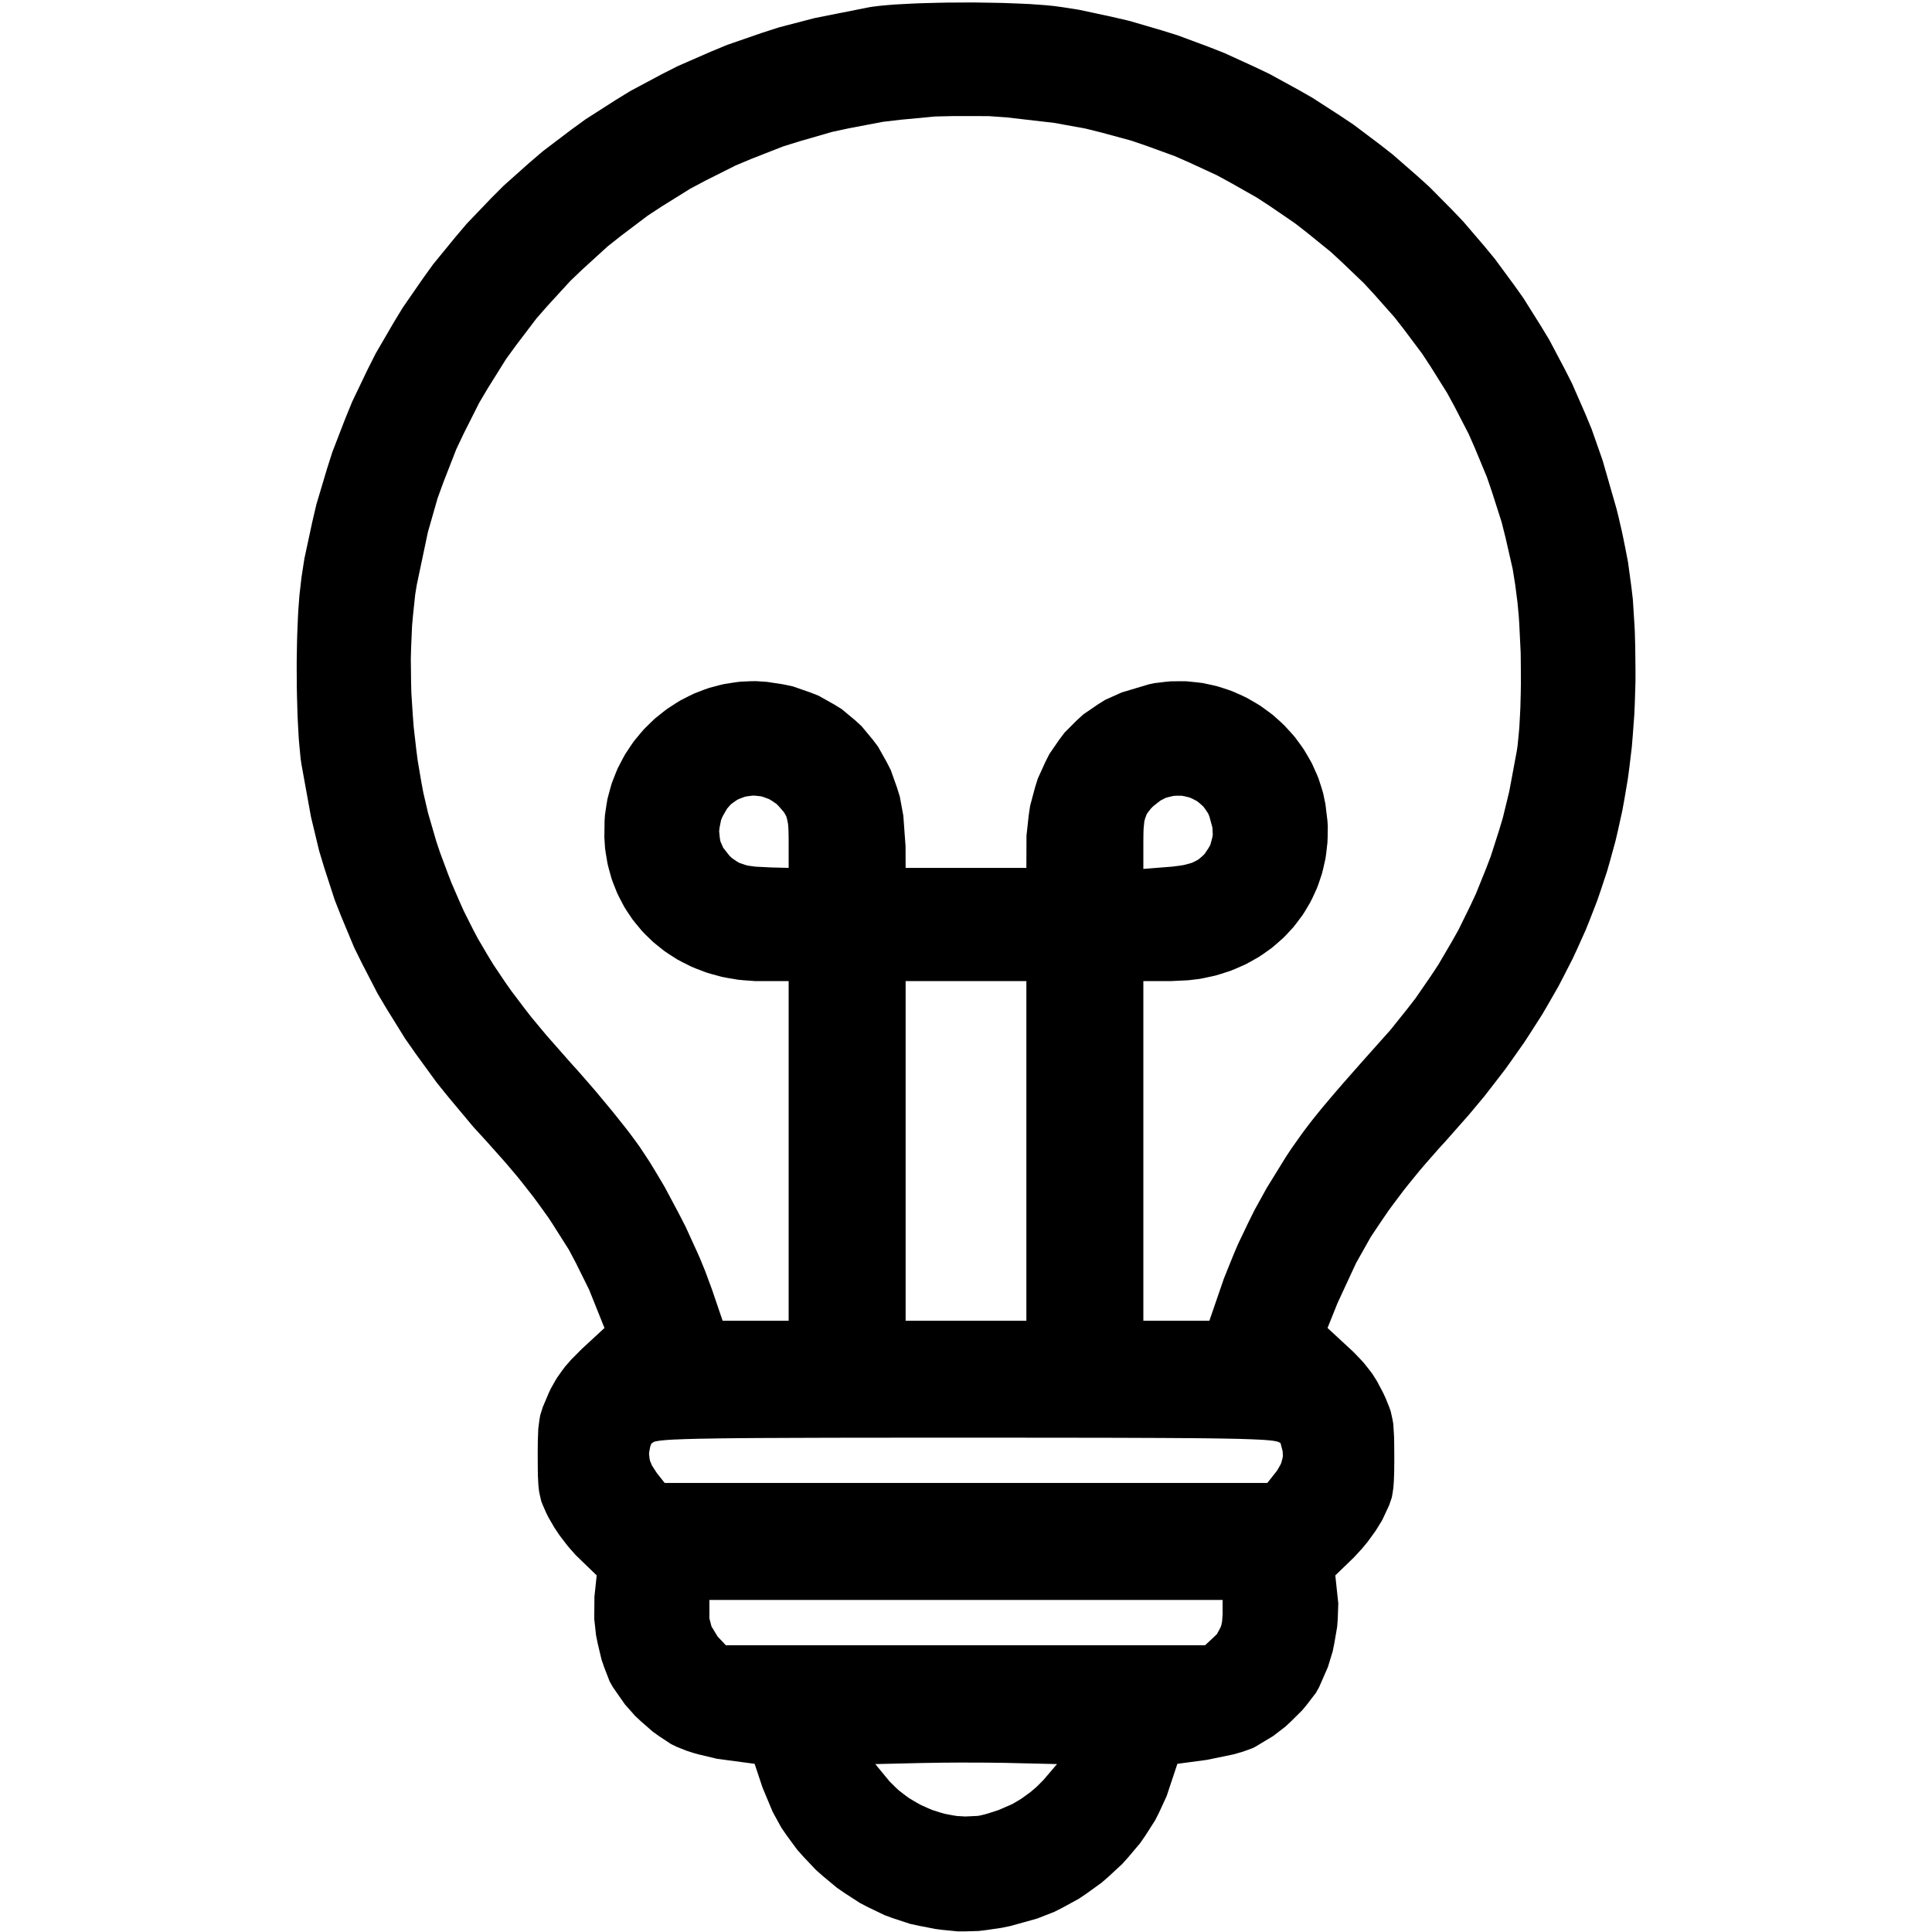
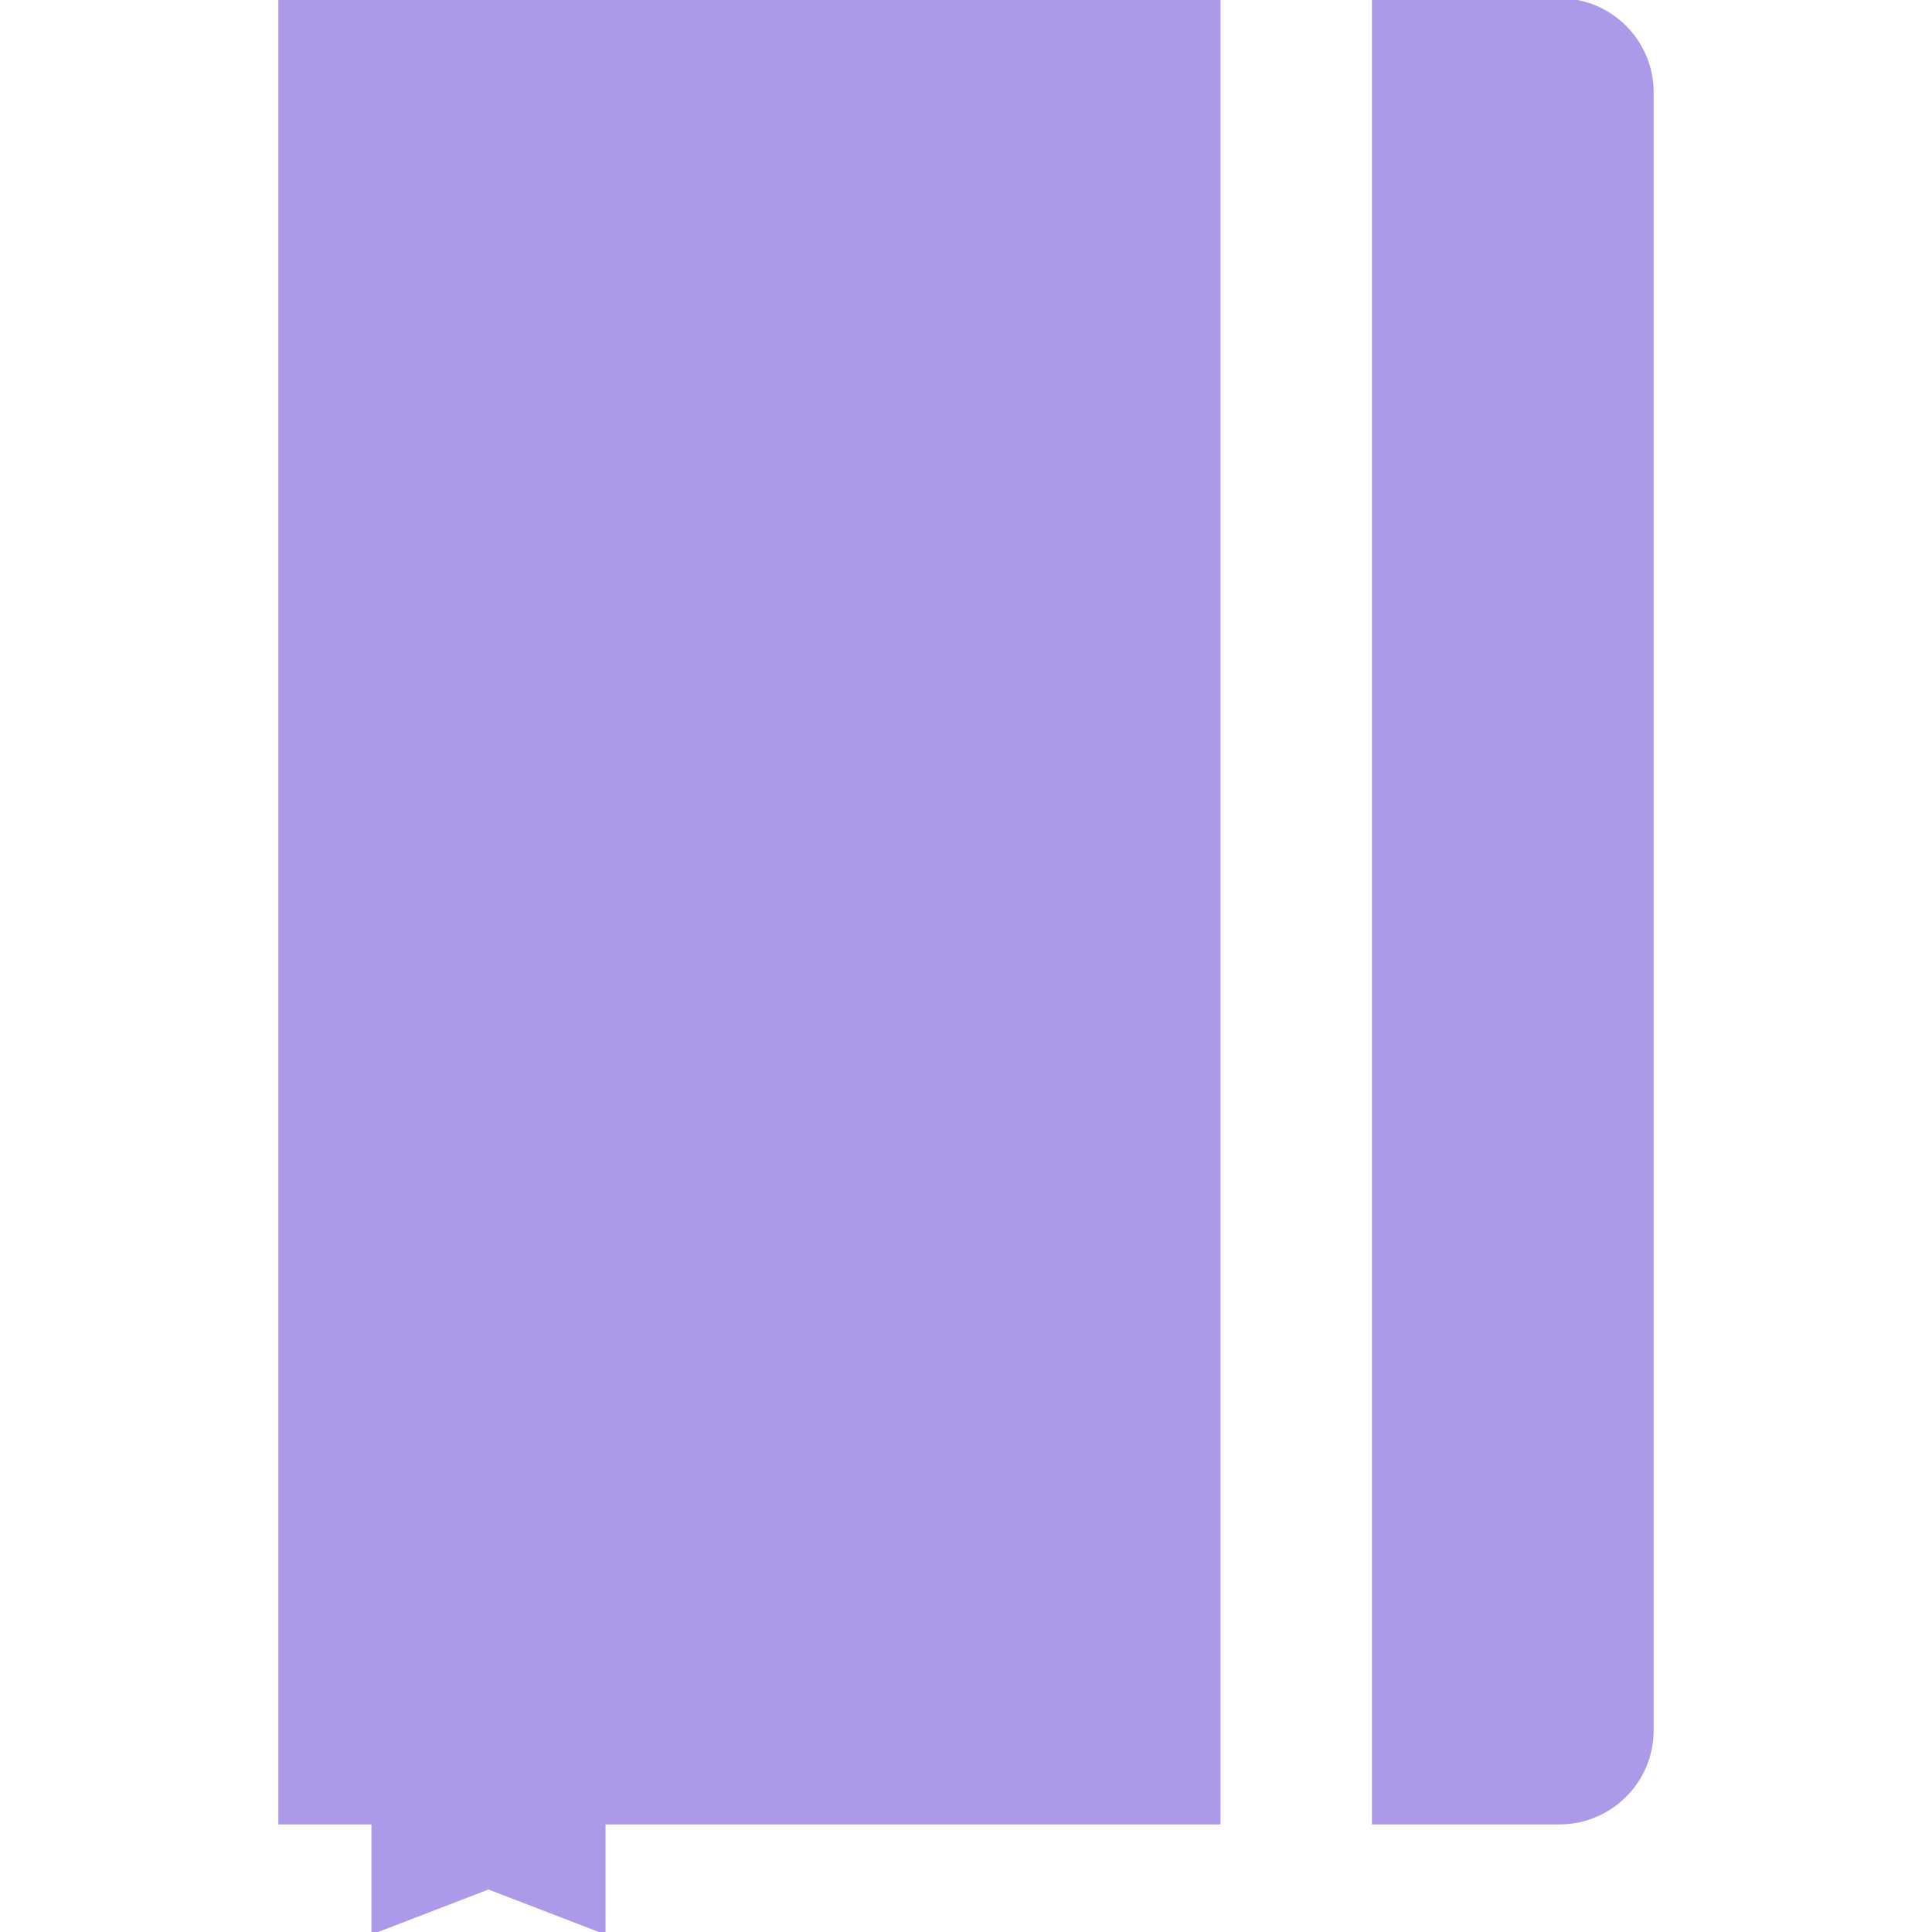
- <svg xmlns="http://www.w3.org/2000/svg" width="512" height="512" viewBox="0 0 512 512">
-   <g>
-     <path d="M 243.50,510.34 L 241.18,509.84 L 236.64,508.35 L 234.39,507.52 L 230.03,505.42 L 227.88,504.30 L 223.79,501.65 L 221.79,500.27 L 218.03,497.14 L 216.21,495.53 L 212.87,492.00 L 211.26,490.19 L 208.41,486.31 L 207.06,484.34 L 204.78,480.19 L 202.08,473.73 L 199.98,467.43 L 192.14,466.38 L 189.99,466.09 L 185.17,464.94 L 184.02,464.63 L 181.93,463.96 L 179.41,462.96 L 177.84,462.20 L 174.58,460.05 L 172.96,458.88 L 169.82,456.14 L 168.30,454.72 L 165.61,451.68 L 162.43,447.13 L 161.56,445.59 L 160.09,441.78 L 159.41,439.80 L 158.39,435.49 L 157.95,433.32 L 157.48,429.02 L 157.53,423.14 L 158.13,417.50 L 153.23,412.76 L 152.56,412.11 L 151.10,410.46 L 150.37,409.60 L 148.92,407.72 L 148.21,406.77 L 146.94,404.87 L 145.42,402.26 L 144.75,400.94 L 143.84,398.85 L 143.44,397.83 L 142.96,395.76 L 142.86,395.21 L 142.72,393.98 L 142.66,393.33 L 142.59,391.85 L 142.55,391.07 L 142.52,389.24 L 142.50,386.00 L 142.50,384.81 L 142.52,382.79 L 142.53,381.83 L 142.59,380.18 L 142.65,378.60 L 142.97,376.18 L 143.17,375.03 L 143.84,372.90 L 145.40,369.22 L 145.90,368.13 L 147.05,366.08 L 147.65,365.07 L 149.04,363.12 L 149.76,362.16 L 151.41,360.27 L 154.24,357.43 L 160.19,351.93 L 157.57,345.39 L 156.12,341.77 L 152.64,334.75 L 150.80,331.26 L 146.40,324.31 L 145.24,322.56 L 142.71,319.04 L 141.41,317.27 L 138.60,313.68 L 137.15,311.87 L 134.03,308.18 L 128.97,302.50 L 125.43,298.63 L 118.95,290.88 L 115.80,286.99 L 110.11,279.17 L 107.36,275.24 L 102.43,267.29 L 100.06,263.30 L 95.86,255.17 L 93.85,251.08 L 90.36,242.71 L 88.70,238.49 L 85.89,229.83 L 84.57,225.46 L 82.41,216.46 L 79.88,202.50 L 79.67,201.06 L 79.33,197.51 L 79.17,195.64 L 78.94,191.43 L 78.84,189.27 L 78.71,184.65 L 78.66,182.31 L 78.63,177.53 L 78.63,175.14 L 78.71,170.43 L 78.77,168.11 L 78.95,163.73 L 79.06,161.61 L 79.35,157.80 L 79.90,153.00 L 80.66,148.07 L 82.73,138.44 L 83.85,133.66 L 86.62,124.37 L 88.09,119.76 L 91.54,110.83 L 93.35,106.41 L 97.45,97.86 L 99.58,93.64 L 104.31,85.51 L 106.75,81.50 L 112.07,73.81 L 114.80,70.02 L 120.70,62.81 L 123.71,59.26 L 130.15,52.54 L 133.43,49.25 L 140.38,43.05 L 143.92,40.03 L 151.36,34.39 L 155.14,31.64 L 163.04,26.58 L 167.04,24.12 L 175.37,19.67 L 179.59,17.53 L 188.33,13.71 L 192.75,11.88 L 201.86,8.73 L 206.47,7.24 L 215.93,4.78 L 230.50,1.89 L 231.14,1.79 L 232.66,1.60 L 233.45,1.51 L 235.23,1.35 L 237.07,1.20 L 241.37,0.97 L 243.60,0.87 L 248.45,0.74 L 250.91,0.69 L 256.00,0.66 L 258.54,0.66 L 263.55,0.74 L 266.01,0.79 L 270.63,0.97 L 272.86,1.07 L 276.77,1.35 L 277.69,1.43 L 279.34,1.60 L 281.50,1.89 L 286.01,2.60 L 294.85,4.50 L 299.24,5.52 L 307.82,8.03 L 312.08,9.36 L 320.37,12.44 L 324.49,14.06 L 332.47,17.71 L 336.43,19.60 L 344.08,23.79 L 347.86,25.95 L 355.15,30.66 L 358.75,33.07 L 365.66,38.27 L 369.06,40.93 L 375.56,46.60 L 378.76,49.49 L 384.82,55.61 L 387.79,58.72 L 393.39,65.26 L 396.13,68.58 L 401.25,75.53 L 403.74,79.04 L 408.34,86.37 L 410.58,90.07 L 414.64,97.75 L 416.61,101.63 L 420.11,109.64 L 421.79,113.69 L 424.71,122.01 L 428.39,134.82 L 428.87,136.75 L 429.71,140.38 L 430.10,142.17 L 430.79,145.59 L 431.44,148.97 L 432.33,155.52 L 432.72,158.83 L 433.16,165.78 L 433.25,167.58 L 433.35,171.38 L 433.42,177.50 L 433.42,180.51 L 433.24,186.43 L 433.11,189.38 L 432.68,195.16 L 432.44,198.04 L 431.76,203.69 L 431.38,206.50 L 430.44,212.04 L 429.94,214.79 L 428.74,220.22 L 428.11,222.92 L 426.65,228.24 L 425.89,230.89 L 424.16,236.11 L 423.26,238.72 L 421.27,243.86 L 420.24,246.42 L 417.97,251.48 L 416.80,254.00 L 414.25,258.99 L 412.95,261.48 L 410.12,266.41 L 408.68,268.87 L 405.57,273.74 L 403.98,276.18 L 400.59,281.01 L 398.86,283.42 L 395.17,288.21 L 393.30,290.61 L 389.32,295.37 L 383.03,302.50 L 381.26,304.43 L 377.97,308.18 L 376.37,310.04 L 373.40,313.68 L 371.96,315.49 L 369.29,319.04 L 367.99,320.81 L 365.60,324.31 L 363.27,327.80 L 359.36,334.75 L 354.43,345.39 L 351.81,351.93 L 357.76,357.43 L 358.78,358.38 L 360.59,360.27 L 361.45,361.21 L 362.96,363.12 L 363.69,364.09 L 364.95,366.08 L 366.60,369.22 L 367.25,370.64 L 368.16,372.90 L 368.55,374.00 L 369.03,376.18 L 369.23,377.33 L 369.41,380.18 L 369.45,380.96 L 369.48,382.79 L 369.50,386.00 L 369.50,387.20 L 369.48,389.24 L 369.47,390.21 L 369.41,391.85 L 369.38,392.63 L 369.28,393.98 L 369.21,394.62 L 369.04,395.76 L 368.84,396.86 L 368.16,398.85 L 366.58,402.26 L 366.18,403.05 L 365.06,404.87 L 364.47,405.80 L 363.08,407.72 L 362.38,408.67 L 360.90,410.46 L 358.77,412.76 L 353.87,417.50 L 354.47,423.14 L 354.66,424.92 L 354.52,429.02 L 354.36,431.13 L 353.61,435.49 L 353.17,437.66 L 351.91,441.78 L 349.57,447.13 L 348.74,448.61 L 346.39,451.68 L 345.13,453.21 L 342.18,456.14 L 340.66,457.56 L 337.42,460.05 L 332.59,462.96 L 331.92,463.29 L 330.07,463.96 L 329.09,464.30 L 326.83,464.94 L 319.86,466.38 L 312.02,467.43 L 309.92,473.73 L 309.18,475.97 L 307.19,480.29 L 306.11,482.42 L 303.52,486.47 L 302.15,488.45 L 299.02,492.17 L 297.39,493.98 L 293.80,497.31 L 291.95,498.92 L 287.96,501.80 L 285.92,503.18 L 281.61,505.54 L 279.42,506.65 L 274.85,508.44 L 267.79,510.41 L 265.46,510.89 L 261.36,511.49 L 259.37,511.73 L 255.61,511.84 L 253.74,511.83 L 249.88,511.45 L 247.90,511.20 M 267.72,478.34 L 268.44,478.00 L 270.04,477.06 L 270.84,476.55 L 272.47,475.37 L 273.27,474.77 L 274.73,473.51 L 276.54,471.69 L 280.12,467.50 L 268.06,467.22 L 266.40,467.18 L 262.43,467.13 L 260.38,467.11 L 256.01,467.10 L 253.83,467.10 L 249.60,467.13 L 243.98,467.22 L 231.96,467.50 L 235.05,471.25 L 235.77,472.12 L 237.38,473.71 L 238.21,474.48 L 240.02,475.87 L 240.95,476.55 L 242.93,477.72 L 243.93,478.28 L 246.02,479.23 L 247.08,479.67 L 249.24,480.36 L 250.33,480.67 L 252.52,481.09 L 253.62,481.26 L 255.80,481.39 L 259.00,481.24 L 259.48,481.18 L 260.77,480.88 L 261.45,480.70 L 263.01,480.21 L 264.59,479.69 M 321.69,433.83 L 322.50,433.06 L 323.46,431.26 L 323.64,430.78 L 323.87,429.69 L 324.00,427.83 L 324.00,424.00 L 256.00,424.00 L 188.00,424.00 L 188.00,427.69 L 188.00,428.89 L 188.55,431.02 L 190.17,433.69 L 192.35,436.00 L 255.86,436.00 L 319.37,436.00 L 321.69,433.83 M 337.93,390.37 L 338.46,389.69 L 339.20,388.41 L 339.52,387.77 L 339.86,386.52 L 339.98,385.89 L 339.92,384.61 L 339.39,382.58 L 339.32,382.40 L 338.71,382.10 L 338.50,382.03 L 337.88,381.91 L 337.54,381.84 L 336.62,381.73 L 336.11,381.68 L 334.83,381.58 L 334.13,381.54 L 332.43,381.46 L 331.52,381.42 L 329.33,381.35 L 328.17,381.31 L 325.45,381.26 L 324.02,381.23 L 320.71,381.18 L 318.97,381.16 L 315.01,381.12 L 312.94,381.11 L 308.27,381.08 L 305.85,381.07 L 300.41,381.05 L 297.59,381.04 L 291.34,381.02 L 288.10,381.02 L 280.97,381.01 L 277.29,381.01 L 269.22,381.00 L 256.00,381.00 L 251.34,381.00 L 242.78,381.00 L 238.62,381.00 L 231.03,381.01 L 227.35,381.01 L 220.66,381.02 L 217.43,381.03 L 211.59,381.05 L 208.77,381.06 L 203.73,381.08 L 201.30,381.09 L 196.99,381.12 L 194.92,381.14 L 191.29,381.18 L 189.56,381.21 L 186.55,381.26 L 185.11,381.28 L 182.67,381.35 L 181.51,381.38 L 179.57,381.46 L 178.66,381.49 L 177.17,381.58 L 176.48,381.63 L 175.38,381.73 L 174.88,381.79 L 174.12,381.91 L 173.77,381.97 L 173.29,382.10 L 172.61,382.58 L 172.34,383.29 L 172.08,384.61 L 172.00,385.26 L 172.14,386.52 L 172.26,387.15 L 172.80,388.41 L 174.07,390.37 L 176.15,393.00 L 256.00,393.00 L 335.85,393.00 L 337.93,390.37 M 209.00,305.00 L 209.00,260.00 L 201.68,260.00 L 200.13,260.00 L 197.11,259.78 L 195.62,259.64 L 192.72,259.15 L 191.28,258.87 L 188.51,258.12 L 187.15,257.71 L 184.52,256.71 L 183.23,256.18 L 180.76,254.94 L 179.55,254.30 L 177.26,252.84 L 176.13,252.08 L 174.02,250.41 L 172.99,249.55 L 171.07,247.69 L 170.14,246.73 L 168.44,244.68 L 167.61,243.64 L 166.12,241.42 L 165.41,240.29 L 164.16,237.91 L 163.57,236.71 L 162.56,234.19 L 162.09,232.91 L 161.35,230.26 L 161.01,228.92 L 160.54,226.15 L 160.34,224.75 L 160.16,221.88 L 160.22,217.47 L 160.32,215.98 L 160.75,213.09 L 161.00,211.66 L 161.74,208.89 L 162.14,207.52 L 163.17,204.89 L 163.71,203.59 L 165.00,201.11 L 165.67,199.89 L 167.20,197.57 L 167.99,196.43 L 169.75,194.30 L 170.65,193.26 L 172.61,191.32 L 173.61,190.38 L 175.76,188.66 L 176.85,187.83 L 179.16,186.33 L 180.33,185.61 L 182.78,184.36 L 184.02,183.77 L 186.60,182.77 L 187.90,182.31 L 190.59,181.59 L 191.94,181.27 L 194.71,180.84 L 196.10,180.66 L 198.93,180.53 L 200.35,180.51 L 203.23,180.70 L 207.57,181.36 L 210.08,181.89 L 214.72,183.50 L 216.97,184.39 L 221.08,186.70 L 223.07,187.93 L 226.62,190.88 L 228.32,192.44 L 231.27,195.99 L 232.67,197.84 L 234.98,201.95 L 236.06,204.07 L 237.71,208.70 L 238.45,211.07 L 239.39,216.15 L 239.98,224.25 L 240.00,230.00 L 256.00,230.00 L 272.00,230.00 L 272.02,224.25 L 272.03,221.45 L 272.61,216.15 L 272.99,213.56 L 274.29,208.70 L 275.03,206.33 L 277.02,201.95 L 278.09,199.83 L 280.73,195.99 L 282.13,194.14 L 285.38,190.88 L 287.08,189.33 L 290.92,186.70 L 292.90,185.46 L 297.28,183.50 L 304.43,181.36 L 305.88,181.05 L 308.77,180.70 L 310.21,180.56 L 313.07,180.53 L 314.49,180.55 L 317.29,180.84 L 318.69,181.01 L 321.41,181.59 L 322.77,181.92 L 325.40,182.77 L 326.70,183.24 L 329.22,184.36 L 330.46,184.96 L 332.84,186.33 L 334.02,187.05 L 336.24,188.66 L 337.34,189.49 L 339.39,191.32 L 340.39,192.27 L 342.25,194.30 L 343.16,195.34 L 344.80,197.57 L 345.59,198.71 L 347.00,201.11 L 347.68,202.33 L 348.83,204.89 L 349.38,206.18 L 350.26,208.89 L 350.66,210.26 L 351.25,213.09 L 351.78,217.47 L 351.88,218.96 L 351.84,221.88 L 351.78,223.33 L 351.46,226.15 L 351.26,227.55 L 350.65,230.26 L 350.31,231.60 L 349.44,234.19 L 348.97,235.46 L 347.84,237.91 L 347.24,239.12 L 345.88,241.42 L 345.16,242.55 L 343.56,244.68 L 342.74,245.73 L 340.93,247.69 L 339.99,248.64 L 337.98,250.41 L 336.95,251.27 L 334.74,252.84 L 333.62,253.59 L 331.24,254.94 L 330.02,255.59 L 327.48,256.71 L 326.19,257.24 L 323.49,258.12 L 322.12,258.53 L 319.28,259.15 L 317.85,259.43 L 314.89,259.78 L 310.32,260.00 L 303.00,260.00 L 303.00,305.00 L 303.00,350.00 L 311.75,350.00 L 320.50,350.00 L 323.34,341.75 L 324.34,338.84 L 326.77,332.81 L 328.05,329.78 L 330.96,323.70 L 332.46,320.68 L 335.71,314.80 L 340.83,306.50 L 342.28,304.32 L 345.00,300.48 L 345.71,299.52 L 347.20,297.56 L 347.98,296.56 L 349.70,294.43 L 350.60,293.33 L 352.67,290.88 L 353.75,289.61 L 356.26,286.71 L 357.59,285.20 L 360.66,281.72 L 366.03,275.69 L 368.45,272.98 L 372.95,267.36 L 375.15,264.52 L 379.20,258.64 L 381.17,255.66 L 384.76,249.53 L 386.50,246.44 L 389.63,240.07 L 391.13,236.86 L 393.79,230.27 L 395.06,226.95 L 397.24,220.15 L 398.27,216.72 L 399.97,209.72 L 401.97,199.00 L 402.17,197.67 L 402.48,194.51 L 402.63,192.86 L 402.83,189.20 L 402.92,187.33 L 403.02,183.34 L 403.05,181.33 L 403.04,177.19 L 403.00,173.06 L 402.61,165.09 L 402.48,163.18 L 402.15,159.66 L 401.55,155.00 L 400.87,150.76 L 398.98,142.48 L 397.95,138.38 L 395.40,130.40 L 394.05,126.45 L 390.88,118.80 L 389.22,115.02 L 385.45,107.72 L 383.49,104.12 L 379.16,97.20 L 376.92,93.79 L 372.06,87.29 L 369.56,84.09 L 364.19,78.03 L 361.45,75.06 L 355.61,69.47 L 352.64,66.73 L 346.36,61.64 L 343.17,59.16 L 336.49,54.59 L 333.10,52.38 L 326.03,48.37 L 322.46,46.43 L 315.05,43.01 L 311.31,41.37 L 303.59,38.56 L 299.70,37.24 L 291.69,35.07 L 287.66,34.07 L 279.41,32.57 L 266.78,31.11 L 262.00,30.77 L 252.55,30.76 L 247.85,30.87 L 238.60,31.74 L 234.01,32.28 L 225.00,33.99 L 220.53,34.95 L 211.81,37.47 L 207.49,38.82 L 199.10,42.11 L 194.95,43.85 L 186.94,47.87 L 182.99,49.97 L 175.40,54.69 L 171.66,57.14 L 164.54,62.52 L 161.04,65.29 L 154.43,71.31 L 151.20,74.39 L 145.15,80.99 L 142.19,84.36 L 136.75,91.52 L 134.10,95.17 L 129.30,102.85 L 126.99,106.75 L 122.88,114.91 L 120.92,119.05 L 117.56,127.66 L 115.97,132.02 L 113.39,141.04 L 110.45,155.00 L 110.03,157.58 L 109.45,163.07 L 109.20,165.86 L 108.95,171.66 L 108.87,174.59 L 108.94,180.58 L 109.01,183.58 L 109.40,189.62 L 109.63,192.63 L 110.31,198.58 L 110.69,201.53 L 111.66,207.26 L 112.19,210.09 L 113.44,215.46 L 115.63,222.99 L 116.60,225.89 L 118.62,231.32 L 119.65,233.99 L 121.84,239.04 L 122.96,241.53 L 125.37,246.32 L 126.62,248.69 L 129.34,253.32 L 130.75,255.63 L 133.84,260.23 L 135.45,262.53 L 138.99,267.21 L 140.82,269.57 L 144.88,274.44 L 151.62,282.09 L 153.08,283.69 L 156.24,287.31 L 157.83,289.15 L 160.97,292.92 L 162.51,294.78 L 165.27,298.25 L 165.92,299.07 L 167.09,300.59 L 168.58,302.61 L 169.50,303.89 L 171.38,306.73 L 172.33,308.19 L 174.24,311.34 L 176.14,314.55 L 179.85,321.51 L 181.65,325.01 L 184.85,332.01 L 185.60,333.72 L 186.95,337.04 L 188.69,341.75 L 191.50,350.00 L 200.25,350.00 L 209.00,350.00 L 209.00,305.00 M 272.00,305.00 L 272.00,260.00 L 256.00,260.00 L 240.00,260.00 L 240.00,305.00 L 240.00,350.00 L 256.00,350.00 L 272.00,350.00 L 272.00,305.00 M 209.00,223.14 L 209.00,222.38 L 208.98,221.08 L 208.97,220.46 L 208.92,219.41 L 208.85,218.42 L 208.56,216.98 L 208.37,216.32 L 207.76,215.25 L 206.36,213.64 L 205.78,213.05 L 204.49,212.17 L 203.83,211.78 L 202.43,211.26 L 201.72,211.04 L 200.27,210.88 L 199.55,210.84 L 198.12,211.01 L 197.42,211.14 L 196.07,211.64 L 195.42,211.93 L 194.22,212.75 L 193.65,213.19 L 192.67,214.32 L 191.51,216.33 L 191.09,217.32 L 190.70,219.27 L 190.58,220.24 L 190.76,222.09 L 190.92,222.99 L 191.65,224.65 L 193.35,226.82 L 193.99,227.41 L 195.24,228.27 L 195.88,228.65 L 197.37,229.17 L 198.18,229.40 L 200.22,229.67 L 204.25,229.88 L 209.00,230.00 L 209.00,223.14 M 318.47,227.03 L 319.21,226.33 L 320.27,224.75 L 320.74,223.93 L 321.23,222.14 L 321.40,221.23 L 321.30,219.31 L 320.49,216.33 L 320.18,215.59 L 319.33,214.32 L 318.87,213.72 L 317.78,212.75 L 317.21,212.30 L 315.93,211.64 L 315.27,211.35 L 313.88,211.01 L 313.17,210.88 L 311.73,210.88 L 311.00,210.92 L 309.57,211.26 L 308.86,211.47 L 307.51,212.17 L 305.64,213.64 L 305.05,214.22 L 304.23,215.26 L 303.88,215.78 L 303.44,217.00 L 303.26,217.67 L 303.08,219.47 L 303.05,219.98 L 303.02,221.17 L 303.00,223.27 L 303.00,230.27 L 309.57,229.75 L 310.79,229.65 L 312.78,229.39 L 313.71,229.24 L 315.20,228.85 L 315.90,228.64 L 317.03,228.09 L 317.57,227.79 Z" fill="rgba(0,0,0,1)" />
+ <svg xmlns="http://www.w3.org/2000/svg" fill="#ac99ea" version="1.1" id="Capa_1" width="800px" height="800px" viewBox="0 0 549.642 549.641" xml:space="preserve" stroke="#ac99ea">
+   <g id="SVGRepo_bgCarrier" stroke-width="0" />
+   <g id="SVGRepo_tracerCarrier" stroke-linecap="round" stroke-linejoin="round" />
+   <g id="SVGRepo_iconCarrier">
+     <g>
+       <g>
+         <path d="M443.637,0h-52.828v518.534h52.828c14.549,0,26.32-11.771,26.32-26.309V26.309C469.957,11.776,458.186,0,443.637,0z" />
+         <polygon points="346.729,0 79.685,0 79.685,518.534 106.168,518.534 106.168,549.641 138.969,537.018 171.77,549.641 171.77,518.534 346.729,518.534 " />
+       </g>
+     </g>
  </g>
</svg>
